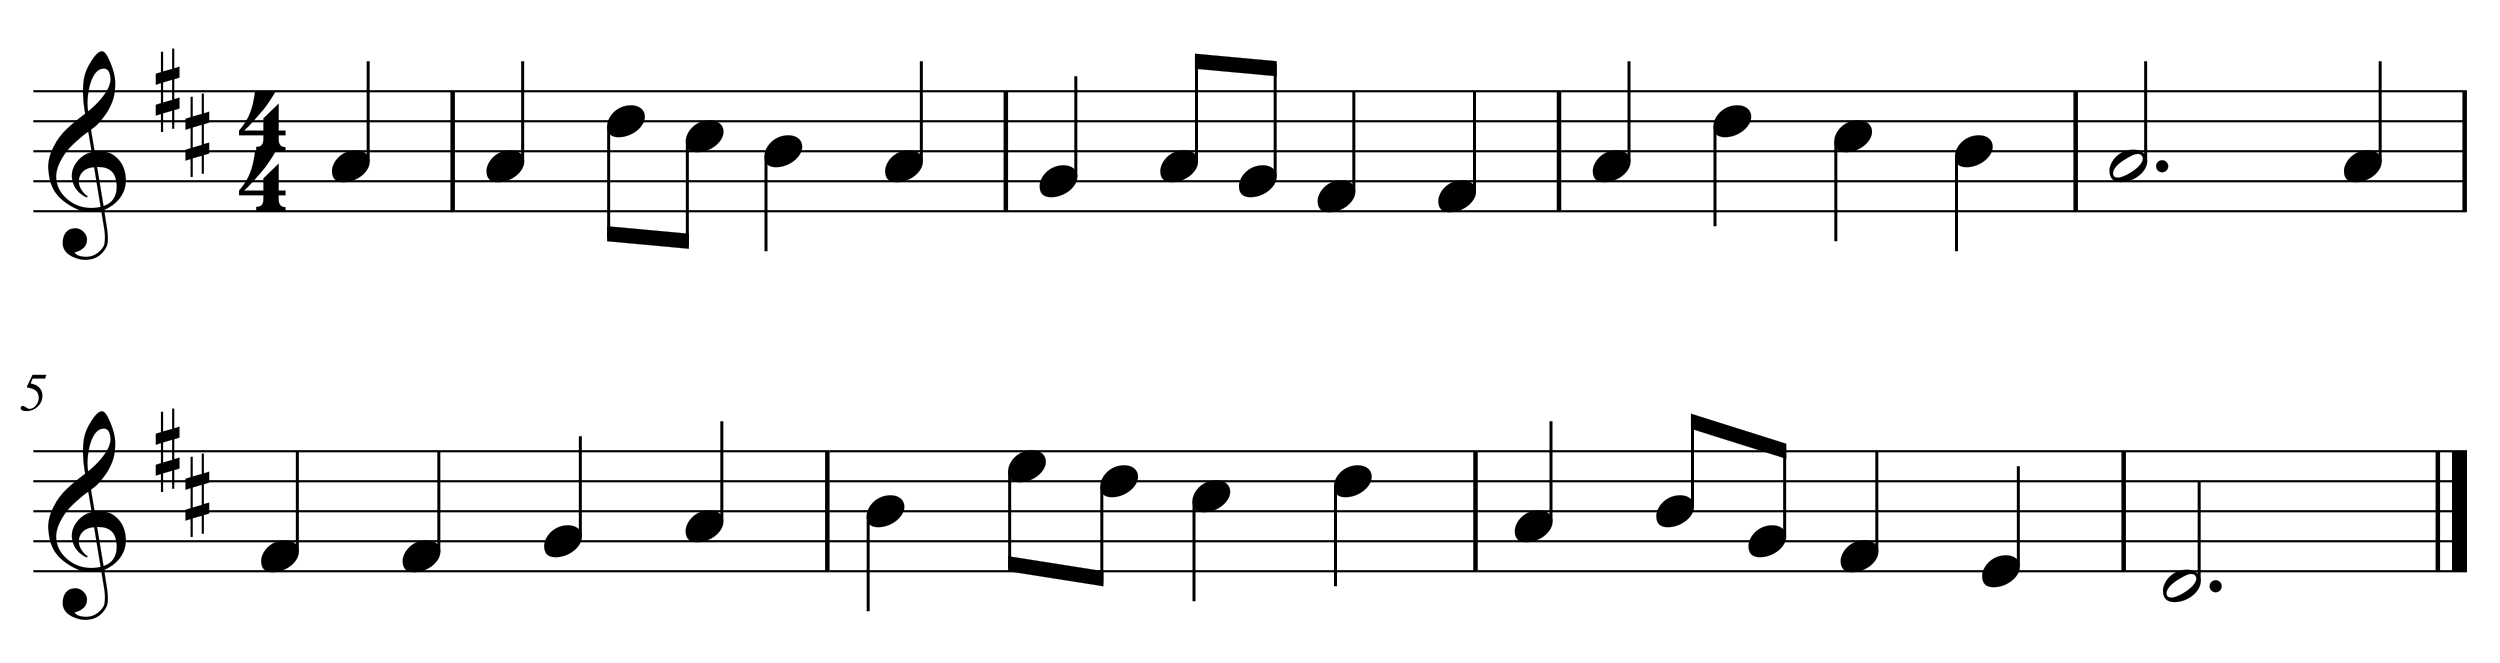
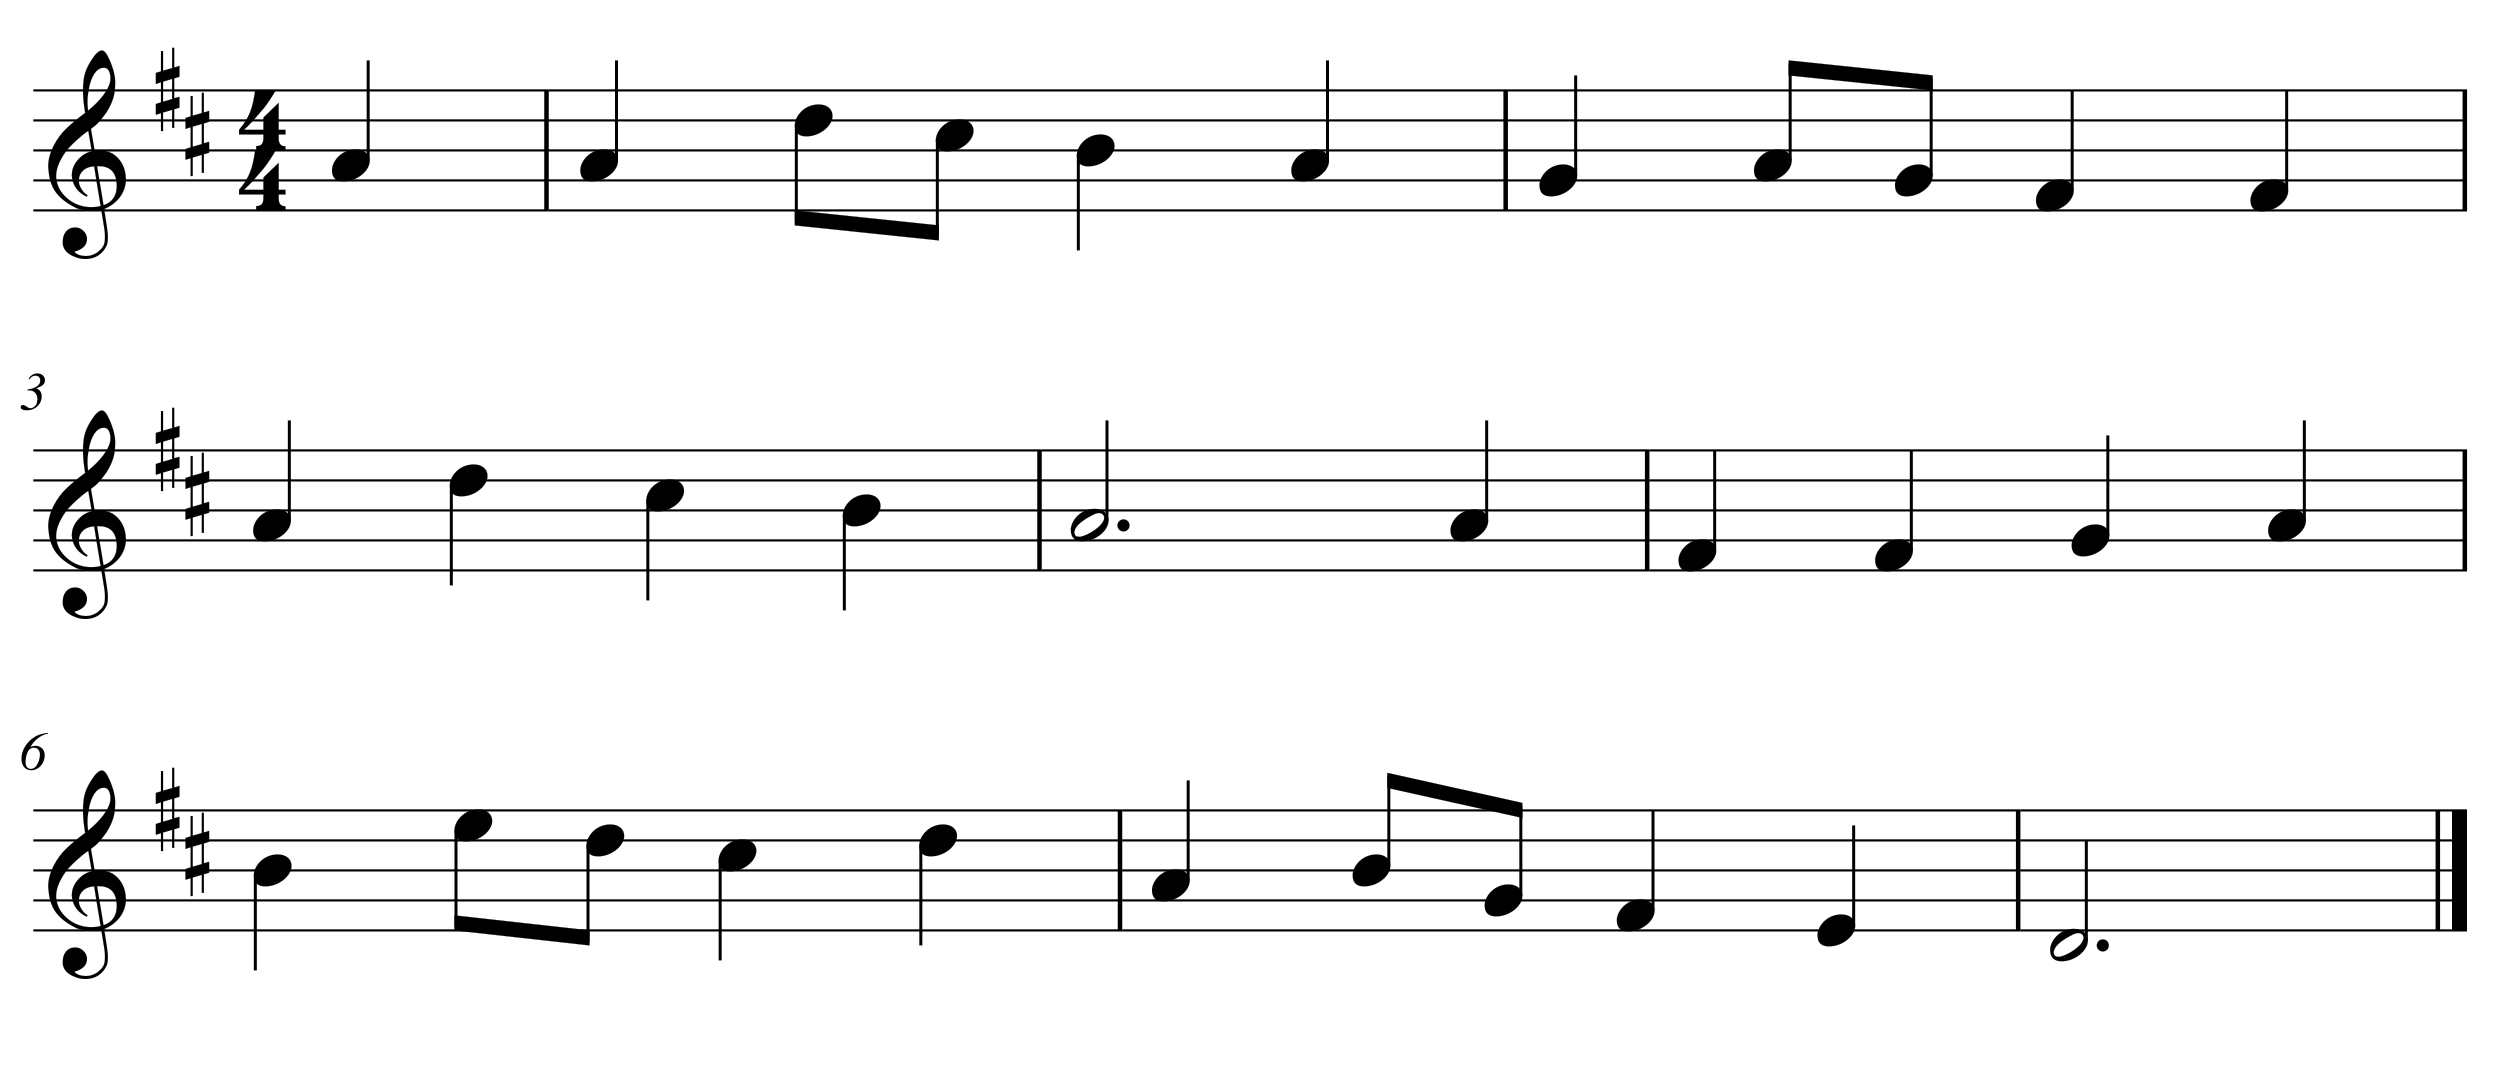
- <svg xmlns="http://www.w3.org/2000/svg" viewBox="0 0 600 159" version="1.1" overflow="visible" id="l19nj5e9">
+ <svg xmlns="http://www.w3.org/2000/svg" viewBox="0 0 600 261" version="1.1" overflow="visible" id="l19nj5e9">
  <defs>
    <g id="E050-l19nj5e9">
      <path transform="scale(1,-1)" d="M441 -245c-23 -4 -48 -6 -76 -6c-59 0 -102 7 -130 20c-88 42 -150 93 -187 154c-26 44 -43 103 -48 176c0 6 -1 13 -1 19c0 54 15 111 45 170c29 57 65 106 110 148s96 85 153 127c-3 16 -8 46 -13 92c-4 43 -5 73 -5 89c0 117 16 172 69 257c34 54 64 82 89 82 c21 0 43 -30 69 -92s39 -115 41 -159v-15c0 -109 -21 -162 -67 -241c-13 -20 -63 -90 -98 -118c-13 -9 -25 -19 -37 -29l31 -181c8 1 18 2 28 2c58 0 102 -12 133 -35c59 -43 92 -104 98 -184c1 -7 1 -15 1 -22c0 -123 -87 -209 -181 -248c8 -57 17 -110 25 -162 c5 -31 6 -58 6 -80c0 -30 -5 -53 -14 -70c-35 -64 -88 -99 -158 -103c-5 0 -11 -1 -16 -1c-37 0 -72 10 -108 27c-50 24 -77 59 -80 105v11c0 29 7 55 20 76c18 28 45 42 79 44h6c49 0 93 -42 97 -87v-9c0 -51 -34 -86 -105 -106c17 -24 51 -36 102 -36c62 0 116 43 140 85 c9 16 13 41 13 74c0 20 -1 42 -5 67c-8 53 -18 106 -26 159zM461 939c-95 0 -135 -175 -135 -286c0 -24 2 -48 5 -71c50 39 92 82 127 128c40 53 60 100 60 140v8c-4 53 -22 81 -55 81h-2zM406 119l54 -326c73 25 110 78 110 161c0 7 0 15 -1 23c-7 95 -57 142 -151 142h-12 zM382 117c-72 -2 -128 -47 -128 -120v-7c2 -46 43 -99 75 -115c-3 -2 -7 -5 -10 -10c-70 33 -116 88 -123 172v11c0 68 44 126 88 159c23 17 49 29 78 36l-29 170c-21 -13 -52 -37 -92 -73c-50 -44 -86 -84 -109 -119c-45 -69 -67 -130 -67 -182v-13c5 -68 35 -127 93 -176 s125 -73 203 -73c25 0 50 3 75 9c-19 111 -36 221 -54 331z" />
    </g>
    <g id="E262-l19nj5e9">
      <path transform="scale(1,-1)" d="M136 186v169h17v-164l44 14v-91l-44 -14v-165l44 12v-91l-44 -13v-155h-17v150l-76 -22v-155h-17v149l-43 -13v90l43 14v167l-43 -14v92l43 13v169h17v-163zM60 73v-167l76 22v168z" />
    </g>
    <g id="E084-l19nj5e9">
      <path transform="scale(1,-1)" d="M20 -78c84 97 114 180 134 329h170c-13 -32 -82 -132 -99 -151l-84 -97c-33 -36 -59 -63 -80 -81h162v102l127 123v-225h57v-39h-57v-34c0 -43 19 -65 57 -65v-34h-244v36c48 0 60 26 60 70v27h-203v39z" />
    </g>
    <g id="E0A4-l19nj5e9">
      <path transform="scale(1,-1)" d="M0 -39c0 68 73 172 200 172c66 0 114 -37 114 -95c0 -84 -106 -171 -218 -171c-64 0 -96 30 -96 94z" />
    </g>
    <g id="E0A3-l19nj5e9">
      <path transform="scale(1,-1)" d="M278 64c0 22 -17 39 -43 39c-12 0 -26 -3 -41 -10c-85 -43 -165 -94 -165 -156c5 -25 15 -32 49 -32c67 11 200 95 200 159zM0 -36c0 68 73 174 200 174c66 0 114 -39 114 -97c0 -84 -106 -173 -218 -173c-64 0 -96 32 -96 96z" />
    </g>
  </defs>
  <style type="text/css">#l19nj5e9 g.ending, #l19nj5e9 g.fing, #l19nj5e9 g.reh, #l19nj5e9 g.tempo {font-weight:bold;}#l19nj5e9 g.dir, #l19nj5e9 g.dynam, #l19nj5e9 g.mNum {font-style:italic;}#l19nj5e9 g.label {font-weight:normal;}#l19nj5e9 ellipse, #l19nj5e9 path, #l19nj5e9 polygon, #l19nj5e9 polyline, #l19nj5e9 rect {stroke:currentColor}#l19nj5e9 g.cursor {fill:dodgerblue; color:dodgerblue;}#l19nj5e9 g.cursor.chord {fill:limegreen; color:limegreen;}</style>
-   <svg class="definition-scale" color="currentColor" fill="currentColor" font-family="Times, serif" viewBox="0 0 15000 3960">
+   <svg class="definition-scale" color="currentColor" fill="currentColor" font-family="Times, serif" viewBox="0 0 15000 6520">
    <g class="page-margin" transform="translate(200, 0)">
      <g id="v3bpgbh" class="mdiv pageMilestone" />
      <g id="wtn72u" class="score pageMilestone" />
      <g id="aclg8qy" class="system">
        <g id="yhbsl03" class="section systemMilestone" />
        <g id="z11huxwv" class="section systemMilestone" />
        <g id="lzosgrv" class="measure">
          <g id="ushell2" class="mNum">
            <text y="297" text-anchor="middle" font-size="0px" />
          </g>
          <g id="va734np" class="staff">
-             <path d="M0 540 L2529 540" stroke-width="13" />
-             <path d="M0 720 L2529 720" stroke-width="13" />
-             <path d="M0 900 L2529 900" stroke-width="13" />
-             <path d="M0 1080 L2529 1080" stroke-width="13" />
-             <path d="M0 1260 L2529 1260" stroke-width="13" />
-             <g id="jrwsesl" class="clef">
+             <path d="M0 540 L3092 540" stroke-width="13" />
+             <path d="M0 720 L3092 720" stroke-width="13" />
+             <path d="M0 900 L3092 900" stroke-width="13" />
+             <path d="M0 1080 L3092 1080" stroke-width="13" />
+             <path d="M0 1260 L3092 1260" stroke-width="13" />
+             <g id="a1ypeev0" class="clef">
              <use href="#E050-l19nj5e9" transform="translate(90, 1080) scale(0.72, 0.72)" />
            </g>
-             <g id="k14a1l9r" class="keySig">
-               <g id="l1lz6ltb" class="keyAccid">
+             <g id="baldmk2" class="keySig">
+               <g id="crqtjvo" class="keyAccid">
                <use href="#E262-l19nj5e9" transform="translate(735, 540) scale(0.72, 0.72)" />
              </g>
-               <g id="mgzg16q" class="keyAccid">
+               <g id="d18gps4z" class="keyAccid">
                <use href="#E262-l19nj5e9" transform="translate(913, 810) scale(0.72, 0.72)" />
              </g>
            </g>
-             <g id="n1ua9fxl" class="meterSig">
+             <g id="e15nrzf5" class="meterSig">
              <use href="#E084-l19nj5e9" transform="translate(1220, 720) scale(0.72, 0.72)" />
              <use href="#E084-l19nj5e9" transform="translate(1220, 1080) scale(0.72, 0.72)" />
            </g>
            <g id="w1cybpcc" class="layer">
              <g id="x15wwqth" class="note">
                <g class="notehead">
                  <use href="#E0A4-l19nj5e9" transform="translate(1792, 990) scale(0.72, 0.72)" />
                </g>
                <g id="er631e3" class="stem">
                  <path d="M2009 962 L2009 360" stroke-width="18" />
                </g>
              </g>
            </g>
          </g>
          <g id="t1kzq82m" class="barLine">
-             <path d="M2516 540 L2516 1260" stroke-width="27" />
+             <path d="M3079 540 L3079 1260" stroke-width="27" />
          </g>
        </g>
        <g id="yv3lqdm" class="measure">
          <g id="hju2rxn" class="staff">
-             <path d="M2529 540 L5848 540" stroke-width="13" />
-             <path d="M2529 720 L5848 720" stroke-width="13" />
-             <path d="M2529 900 L5848 900" stroke-width="13" />
-             <path d="M2529 1080 L5848 1080" stroke-width="13" />
-             <path d="M2529 1260 L5848 1260" stroke-width="13" />
+             <path d="M3092 540 L8847 540" stroke-width="13" />
+             <path d="M3092 720 L8847 720" stroke-width="13" />
+             <path d="M3092 900 L8847 900" stroke-width="13" />
+             <path d="M3092 1080 L8847 1080" stroke-width="13" />
+             <path d="M3092 1260 L8847 1260" stroke-width="13" />
            <g id="izodm98" class="layer">
              <g id="j1mj6nxn" class="note">
                <g class="notehead">
-                   <use href="#E0A4-l19nj5e9" transform="translate(2719, 990) scale(0.72, 0.72)" />
+                   <use href="#E0A4-l19nj5e9" transform="translate(3282, 990) scale(0.72, 0.72)" />
                </g>
                <g id="frvbxh6" class="stem">
-                   <path d="M2936 962 L2936 360" stroke-width="18" />
+                   <path d="M3499 962 L3499 360" stroke-width="18" />
                </g>
              </g>
              <g id="k1d0qcvg" class="beam">
-                 <polygon points="3443,1440 3933,1485 3933,1395 3443,1350" />
+                 <polygon points="4569,1350 5433,1440 5433,1350 4569,1260" />
                <g id="leeh8fz" class="note">
                  <g class="notehead">
-                     <use href="#E0A4-l19nj5e9" transform="translate(3443, 720) scale(0.72, 0.72)" />
+                     <use href="#E0A4-l19nj5e9" transform="translate(4569, 720) scale(0.72, 0.72)" />
                  </g>
                  <g id="g1gv1amb" class="stem">
-                     <path d="M3452 748 L3452 1422" stroke-width="18" />
+                     <path d="M4578 748 L4578 1332" stroke-width="18" />
                  </g>
                </g>
                <g id="m5odh2d" class="note">
                  <g class="notehead">
-                     <use href="#E0A4-l19nj5e9" transform="translate(3915, 810) scale(0.72, 0.72)" />
+                     <use href="#E0A4-l19nj5e9" transform="translate(5415, 810) scale(0.72, 0.72)" />
                  </g>
                  <g id="hpvbxwl" class="stem">
-                     <path d="M3924 838 L3924 1467" stroke-width="18" />
+                     <path d="M5424 838 L5424 1422" stroke-width="18" />
                  </g>
                  <g id="n16gprxv" class="accid" />
                </g>
              </g>
              <g id="o1w2vfrn" class="note">
                <g class="notehead">
-                   <use href="#E0A4-l19nj5e9" transform="translate(4387, 900) scale(0.72, 0.72)" />
+                   <use href="#E0A4-l19nj5e9" transform="translate(6261, 900) scale(0.72, 0.72)" />
                </g>
                <g id="i1yz9fdu" class="stem">
-                   <path d="M4396 928 L4396 1500" stroke-width="18" />
+                   <path d="M6270 928 L6270 1500" stroke-width="18" />
                </g>
              </g>
              <g id="pk6xyvl" class="note">
                <g class="notehead">
-                   <use href="#E0A4-l19nj5e9" transform="translate(5111, 990) scale(0.72, 0.72)" />
+                   <use href="#E0A4-l19nj5e9" transform="translate(7548, 990) scale(0.72, 0.72)" />
                </g>
                <g id="j16qode7" class="stem">
-                   <path d="M5328 962 L5328 360" stroke-width="18" />
+                   <path d="M7765 962 L7765 360" stroke-width="18" />
                </g>
              </g>
            </g>
          </g>
          <g id="g14xmp24" class="barLine">
-             <path d="M5835 540 L5835 1260" stroke-width="27" />
+             <path d="M8834 540 L8834 1260" stroke-width="27" />
          </g>
        </g>
        <g id="qhghzyb" class="measure">
          <g id="zfx25hn" class="staff">
-             <path d="M5848 540 L9167 540" stroke-width="13" />
-             <path d="M5848 720 L9167 720" stroke-width="13" />
-             <path d="M5848 900 L9167 900" stroke-width="13" />
-             <path d="M5848 1080 L9167 1080" stroke-width="13" />
-             <path d="M5848 1260 L9167 1260" stroke-width="13" />
+             <path d="M8847 540 L14602 540" stroke-width="13" />
+             <path d="M8847 720 L14602 720" stroke-width="13" />
+             <path d="M8847 900 L14602 900" stroke-width="13" />
+             <path d="M8847 1080 L14602 1080" stroke-width="13" />
+             <path d="M8847 1260 L14602 1260" stroke-width="13" />
            <g id="a3ie8ud" class="layer">
              <g id="b37hn12" class="note">
                <g class="notehead">
-                   <use href="#E0A4-l19nj5e9" transform="translate(6038, 1080) scale(0.72, 0.72)" />
+                   <use href="#E0A4-l19nj5e9" transform="translate(9037, 1080) scale(0.72, 0.72)" />
                </g>
                <g id="k16e8mly" class="stem">
-                   <path d="M6255 1052 L6255 450" stroke-width="18" />
+                   <path d="M9254 1052 L9254 450" stroke-width="18" />
                </g>
              </g>
              <g id="c1kyp1ws" class="beam">
-                 <polygon points="6970,315 7460,360 7460,450 6970,405" />
+                 <polygon points="10532,360 11396,450 11396,540 10532,450" />
                <g id="d1eyoooy" class="note">
                  <g class="notehead">
-                     <use href="#E0A4-l19nj5e9" transform="translate(6762, 990) scale(0.72, 0.72)" />
+                     <use href="#E0A4-l19nj5e9" transform="translate(10324, 990) scale(0.72, 0.72)" />
                  </g>
                  <g id="l1b9tw60" class="stem">
-                     <path d="M6979 962 L6979 333" stroke-width="18" />
+                     <path d="M10541 962 L10541 378" stroke-width="18" />
                  </g>
                </g>
                <g id="ewtw03u" class="note">
                  <g class="notehead">
-                     <use href="#E0A4-l19nj5e9" transform="translate(7234, 1080) scale(0.72, 0.72)" />
+                     <use href="#E0A4-l19nj5e9" transform="translate(11170, 1080) scale(0.72, 0.72)" />
                  </g>
                  <g id="m13k1pa7" class="stem">
-                     <path d="M7451 1052 L7451 378" stroke-width="18" />
+                     <path d="M11387 1052 L11387 468" stroke-width="18" />
                  </g>
                </g>
              </g>
              <g id="f12ecyql" class="note">
                <g class="notehead">
-                   <use href="#E0A4-l19nj5e9" transform="translate(7706, 1170) scale(0.72, 0.72)" />
+                   <use href="#E0A4-l19nj5e9" transform="translate(12016, 1170) scale(0.72, 0.72)" />
                </g>
                <g id="n1rpc8a2" class="stem">
-                   <path d="M7923 1142 L7923 540" stroke-width="18" />
+                   <path d="M12233 1142 L12233 540" stroke-width="18" />
                </g>
                <g id="gjwwkjn" class="accid" />
              </g>
              <g id="hzub3xf" class="note">
                <g class="notehead">
-                   <use href="#E0A4-l19nj5e9" transform="translate(8430, 1170) scale(0.72, 0.72)" />
+                   <use href="#E0A4-l19nj5e9" transform="translate(13303, 1170) scale(0.72, 0.72)" />
                </g>
                <g id="ota496l" class="stem">
-                   <path d="M8647 1142 L8647 540" stroke-width="18" />
+                   <path d="M13520 1142 L13520 540" stroke-width="18" />
                </g>
                <g id="izv1mc9" class="accid" />
              </g>
            </g>
          </g>
          <g id="y1waypqj" class="barLine">
-             <path d="M9154 540 L9154 1260" stroke-width="27" />
-           </g>
-         </g>
+             <path d="M14589 540 L14589 1260" stroke-width="27" />
+           </g>
+         </g>
+       </g>
+       <g id="d34qfo4" class="system">
        <g id="j14qhuvu" class="measure">
+           <g id="q1m10xie" class="mNum autogenerated">
+             <text y="2457" text-anchor="middle" font-size="0px">
+               <tspan id="r1jp5f3v" class="text">
+                 <tspan font-size="324px">3</tspan>
+               </tspan>
+             </text>
+           </g>
          <g id="sqqgytg" class="staff">
-             <path d="M9167 540 L12267 540" stroke-width="13" />
-             <path d="M9167 720 L12267 720" stroke-width="13" />
-             <path d="M9167 900 L12267 900" stroke-width="13" />
-             <path d="M9167 1080 L12267 1080" stroke-width="13" />
-             <path d="M9167 1260 L12267 1260" stroke-width="13" />
+             <path d="M0 2700 L6050 2700" stroke-width="13" />
+             <path d="M0 2880 L6050 2880" stroke-width="13" />
+             <path d="M0 3060 L6050 3060" stroke-width="13" />
+             <path d="M0 3240 L6050 3240" stroke-width="13" />
+             <path d="M0 3420 L6050 3420" stroke-width="13" />
+             <g id="n1hk6tqr" class="clef">
+               <use href="#E050-l19nj5e9" transform="translate(90, 3240) scale(0.72, 0.72)" />
+             </g>
+             <g id="o1v9xy6y" class="keySig">
+               <g id="p1pi12m4" class="keyAccid">
+                 <use href="#E262-l19nj5e9" transform="translate(735, 2700) scale(0.72, 0.72)" />
+               </g>
+               <g id="qocdvrk" class="keyAccid">
+                 <use href="#E262-l19nj5e9" transform="translate(913, 2970) scale(0.72, 0.72)" />
+               </g>
+             </g>
            <g id="tmeaduc" class="layer">
              <g id="u4oqxce" class="note">
                <g class="notehead">
-                   <use href="#E0A4-l19nj5e9" transform="translate(9357, 990) scale(0.72, 0.72)" />
+                   <use href="#E0A4-l19nj5e9" transform="translate(1319, 3150) scale(0.72, 0.72)" />
                </g>
                <g id="p13e44d5" class="stem">
-                   <path d="M9574 962 L9574 360" stroke-width="18" />
+                   <path d="M1536 3122 L1536 2520" stroke-width="18" />
                </g>
              </g>
              <g id="v1bpmbr1" class="note">
                <g class="notehead">
-                   <use href="#E0A4-l19nj5e9" transform="translate(10081, 720) scale(0.72, 0.72)" />
+                   <use href="#E0A4-l19nj5e9" transform="translate(2499, 2880) scale(0.72, 0.72)" />
                </g>
                <g id="qh54nwx" class="stem">
-                   <path d="M10090 748 L10090 1350" stroke-width="18" />
+                   <path d="M2508 2908 L2508 3510" stroke-width="18" />
                </g>
              </g>
              <g id="w1m11mph" class="note">
                <g class="notehead">
-                   <use href="#E0A4-l19nj5e9" transform="translate(10806, 810) scale(0.72, 0.72)" />
+                   <use href="#E0A4-l19nj5e9" transform="translate(3678, 2970) scale(0.72, 0.72)" />
                </g>
                <g id="r1ymreae" class="stem">
-                   <path d="M10815 838 L10815 1440" stroke-width="18" />
+                   <path d="M3687 2998 L3687 3600" stroke-width="18" />
                </g>
                <g id="x1oxd4nf" class="accid" />
              </g>
              <g id="y23h8om" class="note">
                <g class="notehead">
-                   <use href="#E0A4-l19nj5e9" transform="translate(11530, 900) scale(0.72, 0.72)" />
+                   <use href="#E0A4-l19nj5e9" transform="translate(4857, 3060) scale(0.72, 0.72)" />
                </g>
                <g id="sbicarv" class="stem">
-                   <path d="M11539 928 L11539 1500" stroke-width="18" />
+                   <path d="M4866 3088 L4866 3660" stroke-width="18" />
                </g>
              </g>
            </g>
          </g>
          <g id="r1y47wy7" class="barLine">
-             <path d="M12254 540 L12254 1260" stroke-width="27" />
+             <path d="M6037 2700 L6037 3420" stroke-width="27" />
          </g>
        </g>
        <g id="z16wv72r" class="measure">
          <g id="i4s4uc4" class="staff">
-             <path d="M12267 540 L14601 540" stroke-width="13" />
-             <path d="M12267 720 L14601 720" stroke-width="13" />
-             <path d="M12267 900 L14601 900" stroke-width="13" />
-             <path d="M12267 1080 L14601 1080" stroke-width="13" />
-             <path d="M12267 1260 L14601 1260" stroke-width="13" />
+             <path d="M6050 2700 L9696 2700" stroke-width="13" />
+             <path d="M6050 2880 L9696 2880" stroke-width="13" />
+             <path d="M6050 3060 L9696 3060" stroke-width="13" />
+             <path d="M6050 3240 L9696 3240" stroke-width="13" />
+             <path d="M6050 3420 L9696 3420" stroke-width="13" />
            <g id="jo3qcsy" class="layer">
              <g id="kgtp1zt" class="note">
                <g class="notehead">
-                   <use href="#E0A3-l19nj5e9" transform="translate(12457, 990) scale(0.72, 0.72)" />
+                   <use href="#E0A3-l19nj5e9" transform="translate(6225, 3150) scale(0.72, 0.72)" />
                </g>
                <g id="u1ilo7gs" class="dots">
-                   <ellipse cx="12773" cy="990" rx="36" ry="36" />
+                   <ellipse cx="6541" cy="3150" rx="36" ry="36" />
                </g>
                <g id="tf1nsqr" class="stem">
-                   <path d="M12674 962 L12674 360" stroke-width="18" />
+                   <path d="M6442 3122 L6442 2520" stroke-width="18" />
                </g>
              </g>
              <g id="l1wb3e2s" class="note">
                <g class="notehead">
-                   <use href="#E0A4-l19nj5e9" transform="translate(13864, 990) scale(0.72, 0.72)" />
+                   <use href="#E0A4-l19nj5e9" transform="translate(8503, 3150) scale(0.72, 0.72)" />
                </g>
                <g id="v7t36q5" class="stem">
-                   <path d="M14081 962 L14081 360" stroke-width="18" />
+                   <path d="M8720 3122 L8720 2520" stroke-width="18" />
                </g>
              </g>
            </g>
          </g>
          <g id="h1wvbc8t" class="barLine">
-             <path d="M14588 540 L14588 1260" stroke-width="27" />
+             <path d="M9683 2700 L9683 3420" stroke-width="27" />
+           </g>
+         </g>
+         <g id="m1c77hfv" class="measure">
+           <g id="vyt4ad" class="staff">
+             <path d="M9696 2700 L14602 2700" stroke-width="13" />
+             <path d="M9696 2880 L14602 2880" stroke-width="13" />
+             <path d="M9696 3060 L14602 3060" stroke-width="13" />
+             <path d="M9696 3240 L14602 3240" stroke-width="13" />
+             <path d="M9696 3420 L14602 3420" stroke-width="13" />
+             <g id="w19obtds" class="layer">
+               <g id="xm40ctx" class="note">
+                 <g class="notehead">
+                   <use href="#E0A4-l19nj5e9" transform="translate(9871, 3330) scale(0.72, 0.72)" />
+                 </g>
+                 <g id="wa4bnz4" class="stem">
+                   <path d="M10088 3302 L10088 2700" stroke-width="18" />
+                 </g>
+                 <g id="yvzjjlx" class="accid" />
+               </g>
+               <g id="z4bj489" class="note">
+                 <g class="notehead">
+                   <use href="#E0A4-l19nj5e9" transform="translate(11051, 3330) scale(0.72, 0.72)" />
+                 </g>
+                 <g id="xl2xv5c" class="stem">
+                   <path d="M11268 3302 L11268 2700" stroke-width="18" />
+                 </g>
+                 <g id="a1tqy1kq" class="accid" />
+               </g>
+               <g id="bb8g0u0" class="note">
+                 <g class="notehead">
+                   <use href="#E0A4-l19nj5e9" transform="translate(12230, 3240) scale(0.72, 0.72)" />
+                 </g>
+                 <g id="y1h79vgj" class="stem">
+                   <path d="M12447 3212 L12447 2610" stroke-width="18" />
+                 </g>
+               </g>
+               <g id="cfjak8c" class="note">
+                 <g class="notehead">
+                   <use href="#E0A4-l19nj5e9" transform="translate(13409, 3150) scale(0.72, 0.72)" />
+                 </g>
+                 <g id="z1f9wq1" class="stem">
+                   <path d="M13626 3122 L13626 2520" stroke-width="18" />
+                 </g>
+               </g>
+             </g>
+           </g>
+           <g id="u6oscn4" class="barLine">
+             <path d="M14589 2700 L14589 3420" stroke-width="27" />
          </g>
        </g>
      </g>
-       <g id="d34qfo4" class="system">
-         <g id="m1c77hfv" class="measure">
-           <g id="u1w3vevx" class="mNum autogenerated">
-             <text y="2457" text-anchor="middle" font-size="0px">
-               <tspan id="v12wj9cg" class="text">
-                 <tspan font-size="324px">5</tspan>
+       <g id="g5ury4e" class="system">
+         <g id="d16zdwlv" class="measure">
+           <g id="w164cdfr" class="mNum autogenerated">
+             <text y="4617" text-anchor="middle" font-size="0px">
+               <tspan id="x1053kmm" class="text">
+                 <tspan font-size="324px">6</tspan>
              </tspan>
            </text>
          </g>
-           <g id="vyt4ad" class="staff">
-             <path d="M0 2700 L4777 2700" stroke-width="13" />
-             <path d="M0 2880 L4777 2880" stroke-width="13" />
-             <path d="M0 3060 L4777 3060" stroke-width="13" />
-             <path d="M0 3240 L4777 3240" stroke-width="13" />
-             <path d="M0 3420 L4777 3420" stroke-width="13" />
-             <g id="w181yo77" class="clef">
-               <use href="#E050-l19nj5e9" transform="translate(90, 3240) scale(0.72, 0.72)" />
-             </g>
-             <g id="x1z12zd0" class="keySig">
-               <g id="ypovhyr" class="keyAccid">
-                 <use href="#E262-l19nj5e9" transform="translate(735, 2700) scale(0.72, 0.72)" />
-               </g>
-               <g id="z8mp975" class="keyAccid">
-                 <use href="#E262-l19nj5e9" transform="translate(913, 2970) scale(0.72, 0.72)" />
-               </g>
-             </g>
-             <g id="w19obtds" class="layer">
-               <g id="xm40ctx" class="note">
-                 <g class="notehead">
-                   <use href="#E0A4-l19nj5e9" transform="translate(1367, 3330) scale(0.72, 0.72)" />
-                 </g>
-                 <g id="wa4bnz4" class="stem">
-                   <path d="M1584 3302 L1584 2700" stroke-width="18" />
-                 </g>
-                 <g id="yvzjjlx" class="accid" />
-               </g>
-               <g id="z4bj489" class="note">
-                 <g class="notehead">
-                   <use href="#E0A4-l19nj5e9" transform="translate(2216, 3330) scale(0.72, 0.72)" />
-                 </g>
-                 <g id="xl2xv5c" class="stem">
-                   <path d="M2433 3302 L2433 2700" stroke-width="18" />
-                 </g>
-                 <g id="a1tqy1kq" class="accid" />
-               </g>
-               <g id="bb8g0u0" class="note">
-                 <g class="notehead">
-                   <use href="#E0A4-l19nj5e9" transform="translate(3065, 3240) scale(0.72, 0.72)" />
-                 </g>
-                 <g id="y1h79vgj" class="stem">
-                   <path d="M3282 3212 L3282 2610" stroke-width="18" />
-                 </g>
-               </g>
-               <g id="cfjak8c" class="note">
-                 <g class="notehead">
-                   <use href="#E0A4-l19nj5e9" transform="translate(3914, 3150) scale(0.72, 0.72)" />
-                 </g>
-                 <g id="z1f9wq1" class="stem">
-                   <path d="M4131 3122 L4131 2520" stroke-width="18" />
-                 </g>
-               </g>
-             </g>
-           </g>
-           <g id="u6oscn4" class="barLine">
-             <path d="M4764 2700 L4764 3420" stroke-width="27" />
-           </g>
-         </g>
-         <g id="d16zdwlv" class="measure">
          <g id="mlwp7zq" class="staff">
-             <path d="M4777 2700 L8666 2700" stroke-width="13" />
-             <path d="M4777 2880 L8666 2880" stroke-width="13" />
-             <path d="M4777 3060 L8666 3060" stroke-width="13" />
-             <path d="M4777 3240 L8666 3240" stroke-width="13" />
-             <path d="M4777 3420 L8666 3420" stroke-width="13" />
+             <path d="M0 4860 L6533 4860" stroke-width="13" />
+             <path d="M0 5040 L6533 5040" stroke-width="13" />
+             <path d="M0 5220 L6533 5220" stroke-width="13" />
+             <path d="M0 5400 L6533 5400" stroke-width="13" />
+             <path d="M0 5580 L6533 5580" stroke-width="13" />
+             <g id="z1bt1go2" class="clef">
+               <use href="#E050-l19nj5e9" transform="translate(90, 5400) scale(0.72, 0.72)" />
+             </g>
+             <g id="a1xjvbpf" class="keySig">
+               <g id="b91ceal" class="keyAccid">
+                 <use href="#E262-l19nj5e9" transform="translate(735, 4860) scale(0.72, 0.72)" />
+               </g>
+               <g id="c1b1nc7q" class="keyAccid">
+                 <use href="#E262-l19nj5e9" transform="translate(913, 5130) scale(0.72, 0.72)" />
+               </g>
+             </g>
            <g id="nt9ronl" class="layer">
              <g id="o1awc8ol" class="note">
                <g class="notehead">
-                   <use href="#E0A4-l19nj5e9" transform="translate(5000, 3060) scale(0.72, 0.72)" />
+                   <use href="#E0A4-l19nj5e9" transform="translate(1323, 5220) scale(0.72, 0.72)" />
                </g>
                <g id="a1cyeyp3" class="stem">
-                   <path d="M5009 3088 L5009 3660" stroke-width="18" />
+                   <path d="M1332 5248 L1332 5820" stroke-width="18" />
                </g>
              </g>
              <g id="p1ufntge" class="beam">
-                 <polygon points="5849,3420 6420,3510 6420,3420 5849,3330" />
+                 <polygon points="2527,5580 3337,5670 3337,5580 2527,5490" />
                <g id="qg6e4o" class="note">
                  <g class="notehead">
-                     <use href="#E0A4-l19nj5e9" transform="translate(5849, 2790) scale(0.72, 0.72)" />
+                     <use href="#E0A4-l19nj5e9" transform="translate(2527, 4950) scale(0.72, 0.72)" />
                  </g>
                  <g id="b18kllgp" class="stem">
-                     <path d="M5858 2818 L5858 3402" stroke-width="18" />
+                     <path d="M2536 4978 L2536 5562" stroke-width="18" />
                  </g>
                </g>
                <g id="rxq6cll" class="note">
                  <g class="notehead">
-                     <use href="#E0A4-l19nj5e9" transform="translate(6402, 2880) scale(0.72, 0.72)" />
+                     <use href="#E0A4-l19nj5e9" transform="translate(3319, 5040) scale(0.72, 0.72)" />
                  </g>
                  <g id="c1vlx8nz" class="stem">
-                     <path d="M6411 2908 L6411 3492" stroke-width="18" />
+                     <path d="M3328 5068 L3328 5652" stroke-width="18" />
                  </g>
                </g>
              </g>
              <g id="s1xjwapg" class="note">
                <g class="notehead">
-                   <use href="#E0A4-l19nj5e9" transform="translate(6955, 2970) scale(0.72, 0.72)" />
+                   <use href="#E0A4-l19nj5e9" transform="translate(4112, 5130) scale(0.72, 0.72)" />
                </g>
                <g id="d442sxk" class="stem">
-                   <path d="M6964 2998 L6964 3600" stroke-width="18" />
+                   <path d="M4121 5158 L4121 5760" stroke-width="18" />
                </g>
                <g id="t16fzqxk" class="accid" />
              </g>
              <g id="ulubfbi" class="note">
                <g class="notehead">
-                   <use href="#E0A4-l19nj5e9" transform="translate(7804, 2880) scale(0.72, 0.72)" />
+                   <use href="#E0A4-l19nj5e9" transform="translate(5316, 5040) scale(0.72, 0.72)" />
                </g>
                <g id="edjxg5p" class="stem">
-                   <path d="M7813 2908 L7813 3510" stroke-width="18" />
+                   <path d="M5325 5068 L5325 5670" stroke-width="18" />
                </g>
              </g>
            </g>
          </g>
          <g id="l1e7ub62" class="barLine">
-             <path d="M8653 2700 L8653 3420" stroke-width="27" />
+             <path d="M6520 4860 L6520 5580" stroke-width="27" />
          </g>
        </g>
        <g id="v1n4j8tk" class="measure">
          <g id="efwg9mm" class="staff">
-             <path d="M8666 2700 L12555 2700" stroke-width="13" />
-             <path d="M8666 2880 L12555 2880" stroke-width="13" />
-             <path d="M8666 3060 L12555 3060" stroke-width="13" />
-             <path d="M8666 3240 L12555 3240" stroke-width="13" />
-             <path d="M8666 3420 L12555 3420" stroke-width="13" />
+             <path d="M6533 4860 L11922 4860" stroke-width="13" />
+             <path d="M6533 5040 L11922 5040" stroke-width="13" />
+             <path d="M6533 5220 L11922 5220" stroke-width="13" />
+             <path d="M6533 5400 L11922 5400" stroke-width="13" />
+             <path d="M6533 5580 L11922 5580" stroke-width="13" />
            <g id="f1pu9rwv" class="layer">
              <g id="g1wpyvd" class="note">
                <g class="notehead">
-                   <use href="#E0A4-l19nj5e9" transform="translate(8889, 3150) scale(0.72, 0.72)" />
+                   <use href="#E0A4-l19nj5e9" transform="translate(6712, 5310) scale(0.72, 0.72)" />
                </g>
                <g id="f9n3x7f" class="stem">
-                   <path d="M9106 3122 L9106 2520" stroke-width="18" />
+                   <path d="M6929 5282 L6929 4680" stroke-width="18" />
                </g>
              </g>
              <g id="h1hwlyfa" class="beam">
-                 <polygon points="9946,2475 10517,2655 10517,2745 9946,2565" />
+                 <polygon points="8124,4635 8934,4815 8934,4905 8124,4725" />
                <g id="ipk7z6m" class="note">
                  <g class="notehead">
-                     <use href="#E0A4-l19nj5e9" transform="translate(9738, 3060) scale(0.72, 0.72)" />
+                     <use href="#E0A4-l19nj5e9" transform="translate(7916, 5220) scale(0.72, 0.72)" />
                  </g>
                  <g id="g1a9x3r7" class="stem">
-                     <path d="M9955 3032 L9955 2493" stroke-width="18" />
+                     <path d="M8133 5192 L8133 4653" stroke-width="18" />
                  </g>
                </g>
                <g id="j1vmyhcz" class="note">
                  <g class="notehead">
-                     <use href="#E0A4-l19nj5e9" transform="translate(10291, 3240) scale(0.72, 0.72)" />
+                     <use href="#E0A4-l19nj5e9" transform="translate(8708, 5400) scale(0.72, 0.72)" />
                  </g>
                  <g id="h14onpgt" class="stem">
-                     <path d="M10508 3212 L10508 2673" stroke-width="18" />
+                     <path d="M8925 5372 L8925 4833" stroke-width="18" />
                  </g>
                </g>
              </g>
              <g id="kc0c02x" class="note">
                <g class="notehead">
-                   <use href="#E0A4-l19nj5e9" transform="translate(10844, 3330) scale(0.72, 0.72)" />
+                   <use href="#E0A4-l19nj5e9" transform="translate(9501, 5490) scale(0.72, 0.72)" />
                </g>
                <g id="ilwctc6" class="stem">
-                   <path d="M11061 3302 L11061 2700" stroke-width="18" />
+                   <path d="M9718 5462 L9718 4860" stroke-width="18" />
                </g>
                <g id="l1lqnom3" class="accid" />
              </g>
              <g id="mixe56f" class="note">
                <g class="notehead">
-                   <use href="#E0A4-l19nj5e9" transform="translate(11693, 3420) scale(0.72, 0.72)" />
+                   <use href="#E0A4-l19nj5e9" transform="translate(10705, 5580) scale(0.72, 0.72)" />
                </g>
                <g id="j1y2tg4n" class="stem">
-                   <path d="M11910 3392 L11910 2790" stroke-width="18" />
+                   <path d="M10922 5552 L10922 4950" stroke-width="18" />
                </g>
              </g>
            </g>
          </g>
          <g id="dxlbg6w" class="barLine">
-             <path d="M12542 2700 L12542 3420" stroke-width="27" />
+             <path d="M11909 4860 L11909 5580" stroke-width="27" />
          </g>
        </g>
        <g id="n1t7t9o8" class="measure">
          <g id="w1905d68" class="staff">
-             <path d="M12555 2700 L14602 2700" stroke-width="13" />
-             <path d="M12555 2880 L14602 2880" stroke-width="13" />
-             <path d="M12555 3060 L14602 3060" stroke-width="13" />
-             <path d="M12555 3240 L14602 3240" stroke-width="13" />
-             <path d="M12555 3420 L14602 3420" stroke-width="13" />
+             <path d="M11922 4860 L14602 4860" stroke-width="13" />
+             <path d="M11922 5040 L14602 5040" stroke-width="13" />
+             <path d="M11922 5220 L14602 5220" stroke-width="13" />
+             <path d="M11922 5400 L14602 5400" stroke-width="13" />
+             <path d="M11922 5580 L14602 5580" stroke-width="13" />
            <g id="xz5i2aa" class="layer">
              <g id="y17jmr1w" class="note">
                <g class="notehead">
-                   <use href="#E0A3-l19nj5e9" transform="translate(12778, 3510) scale(0.72, 0.72)" />
+                   <use href="#E0A3-l19nj5e9" transform="translate(12101, 5670) scale(0.72, 0.72)" />
                </g>
                <g id="lklwdg" class="dots">
-                   <ellipse cx="13094" cy="3510" rx="36" ry="36" />
+                   <ellipse cx="12417" cy="5670" rx="36" ry="36" />
                </g>
                <g id="k17r2sbn" class="stem">
-                   <path d="M12995 3482 L12995 2880" stroke-width="18" />
+                   <path d="M12318 5642 L12318 5040" stroke-width="18" />
                </g>
              </g>
            </g>
          </g>
          <g id="v1gxitk" class="barLine">
-             <path d="M14427 2700 L14427 3420" stroke-width="27" />
-             <path d="M14557 2700 L14557 3420" stroke-width="90" />
+             <path d="M14427 4860 L14427 5580" stroke-width="27" />
+             <path d="M14557 4860 L14557 5580" stroke-width="90" />
          </g>
        </g>
        <g id="i12zs17z" class="systemMilestoneEnd z11huxwv" />
        <g id="j1rmtrje" class="systemMilestoneEnd yhbsl03" />
      </g>
      <g id="kjeoxmv" class="pageMilestoneEnd wtn72u" />
      <g id="lke0vy6" class="pageMilestoneEnd v3bpgbh" />
    </g>
  </svg>
</svg>
